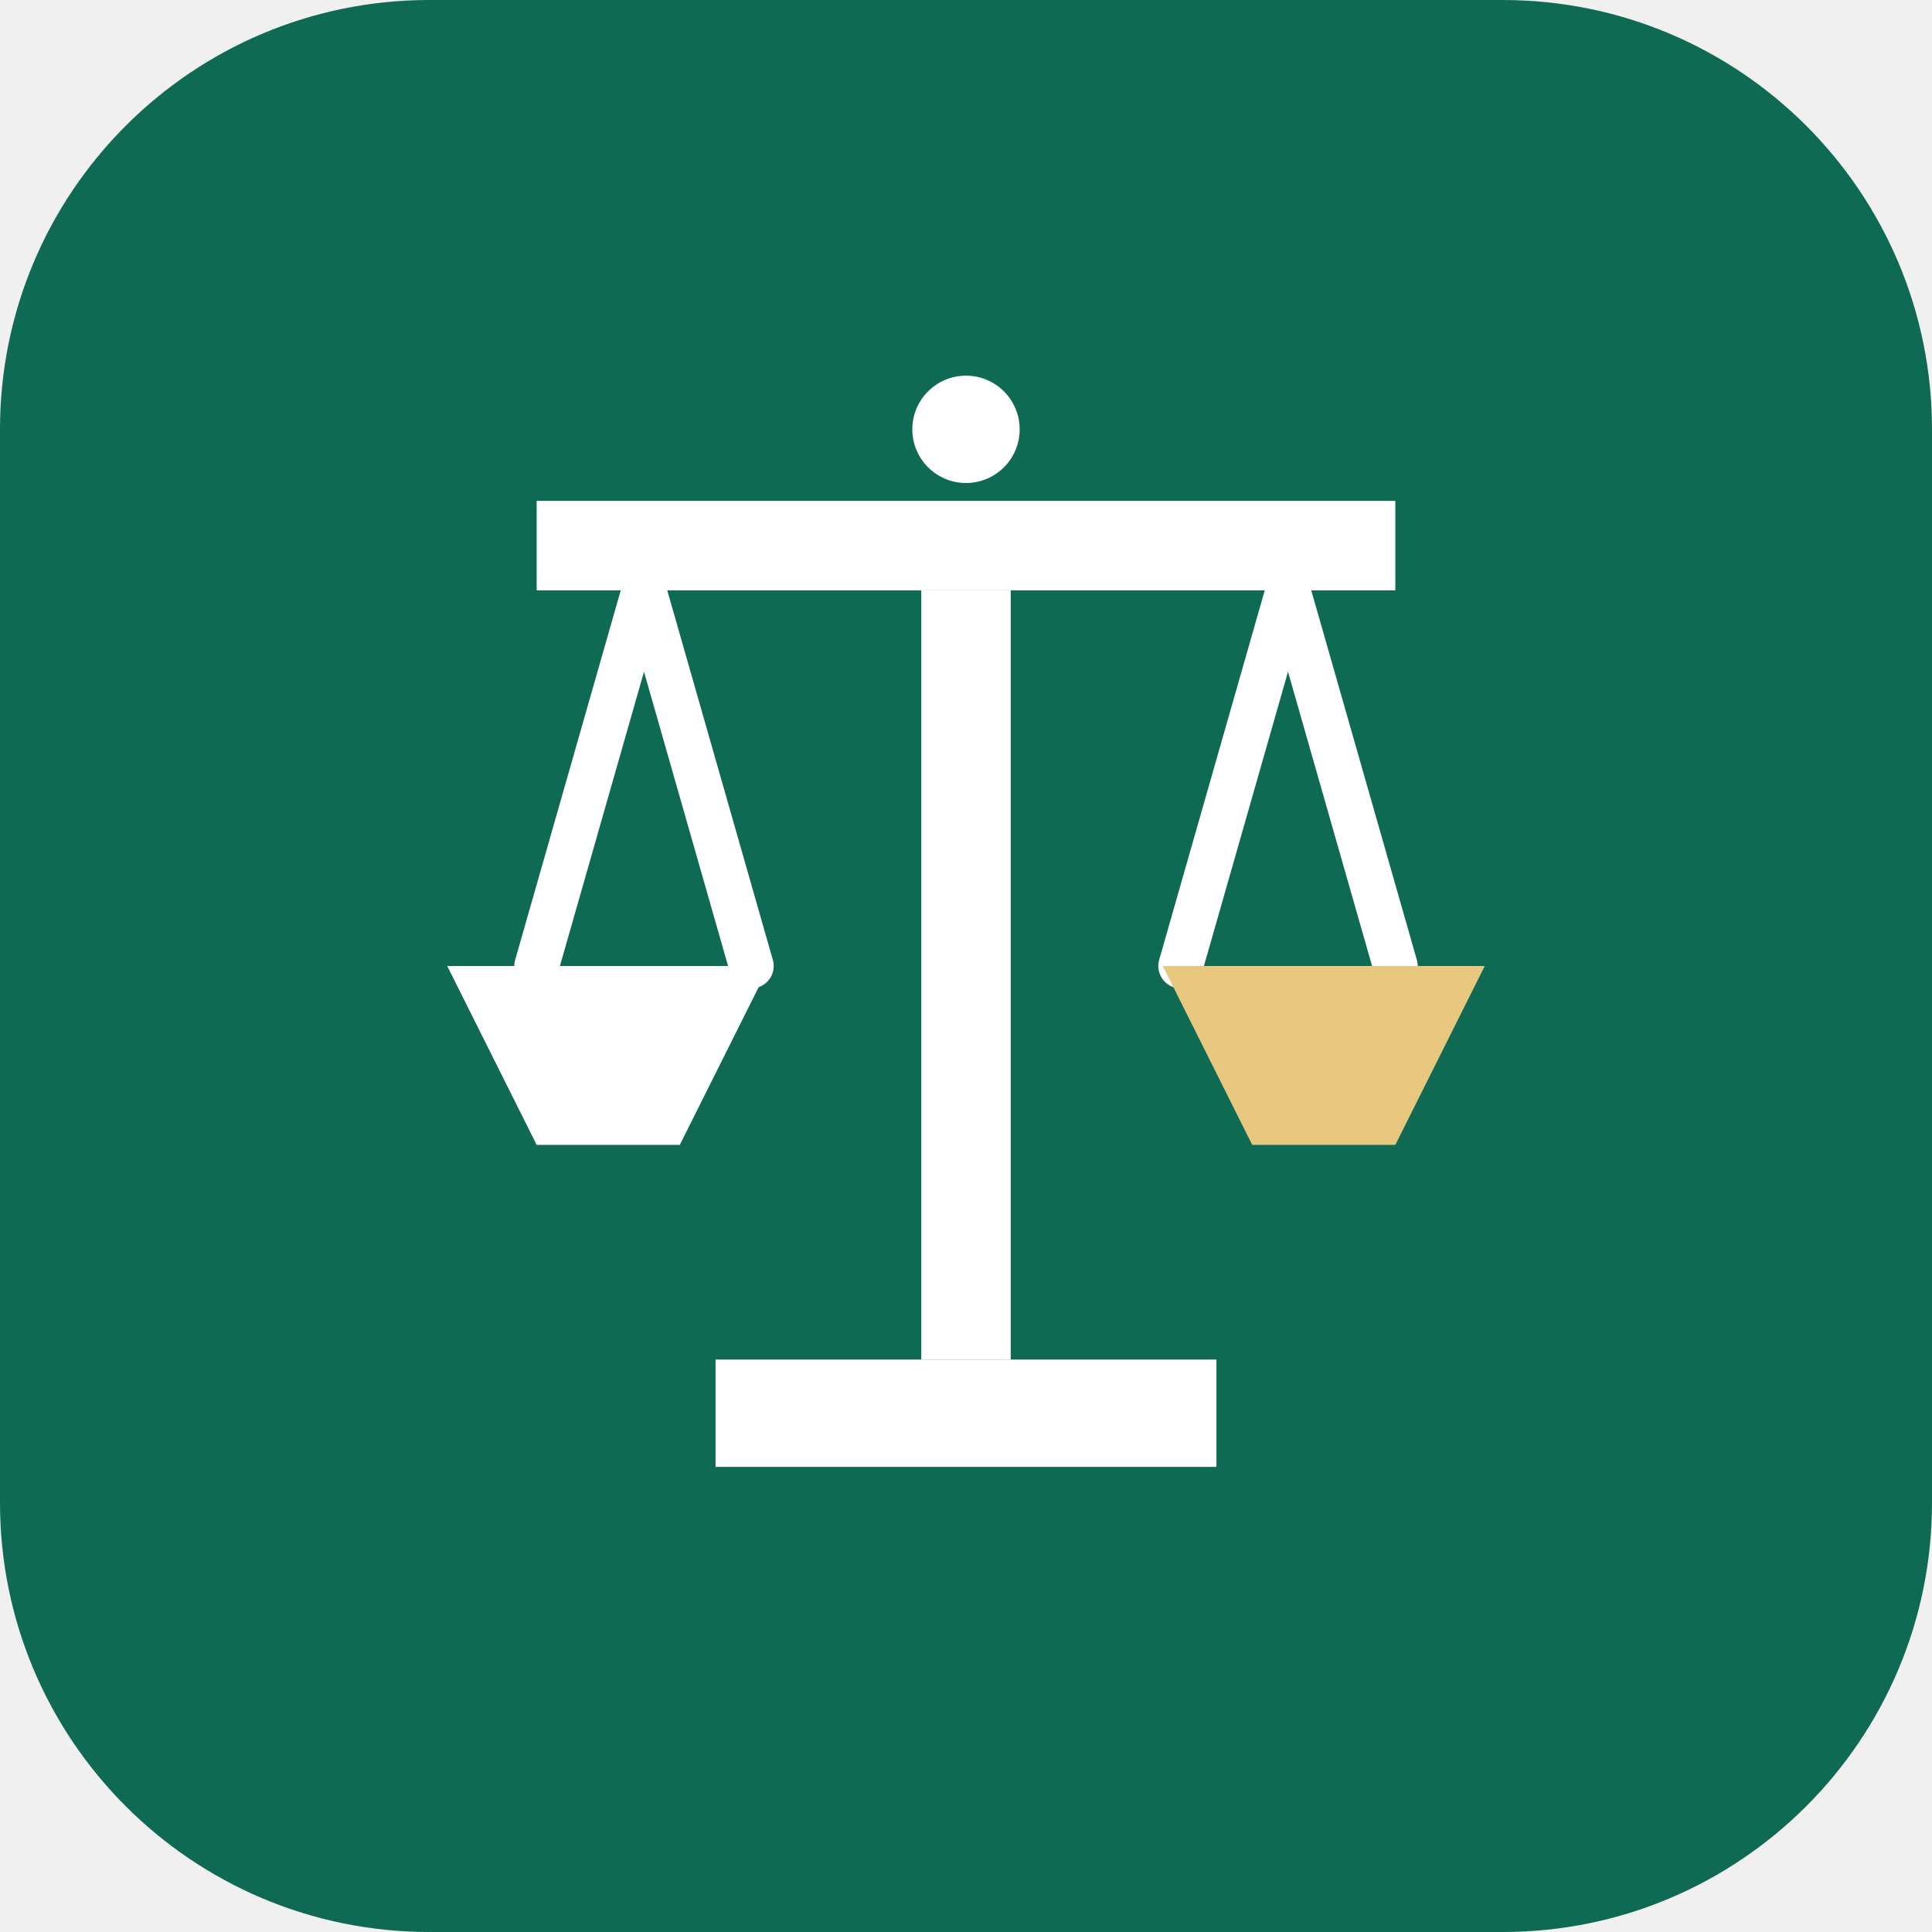
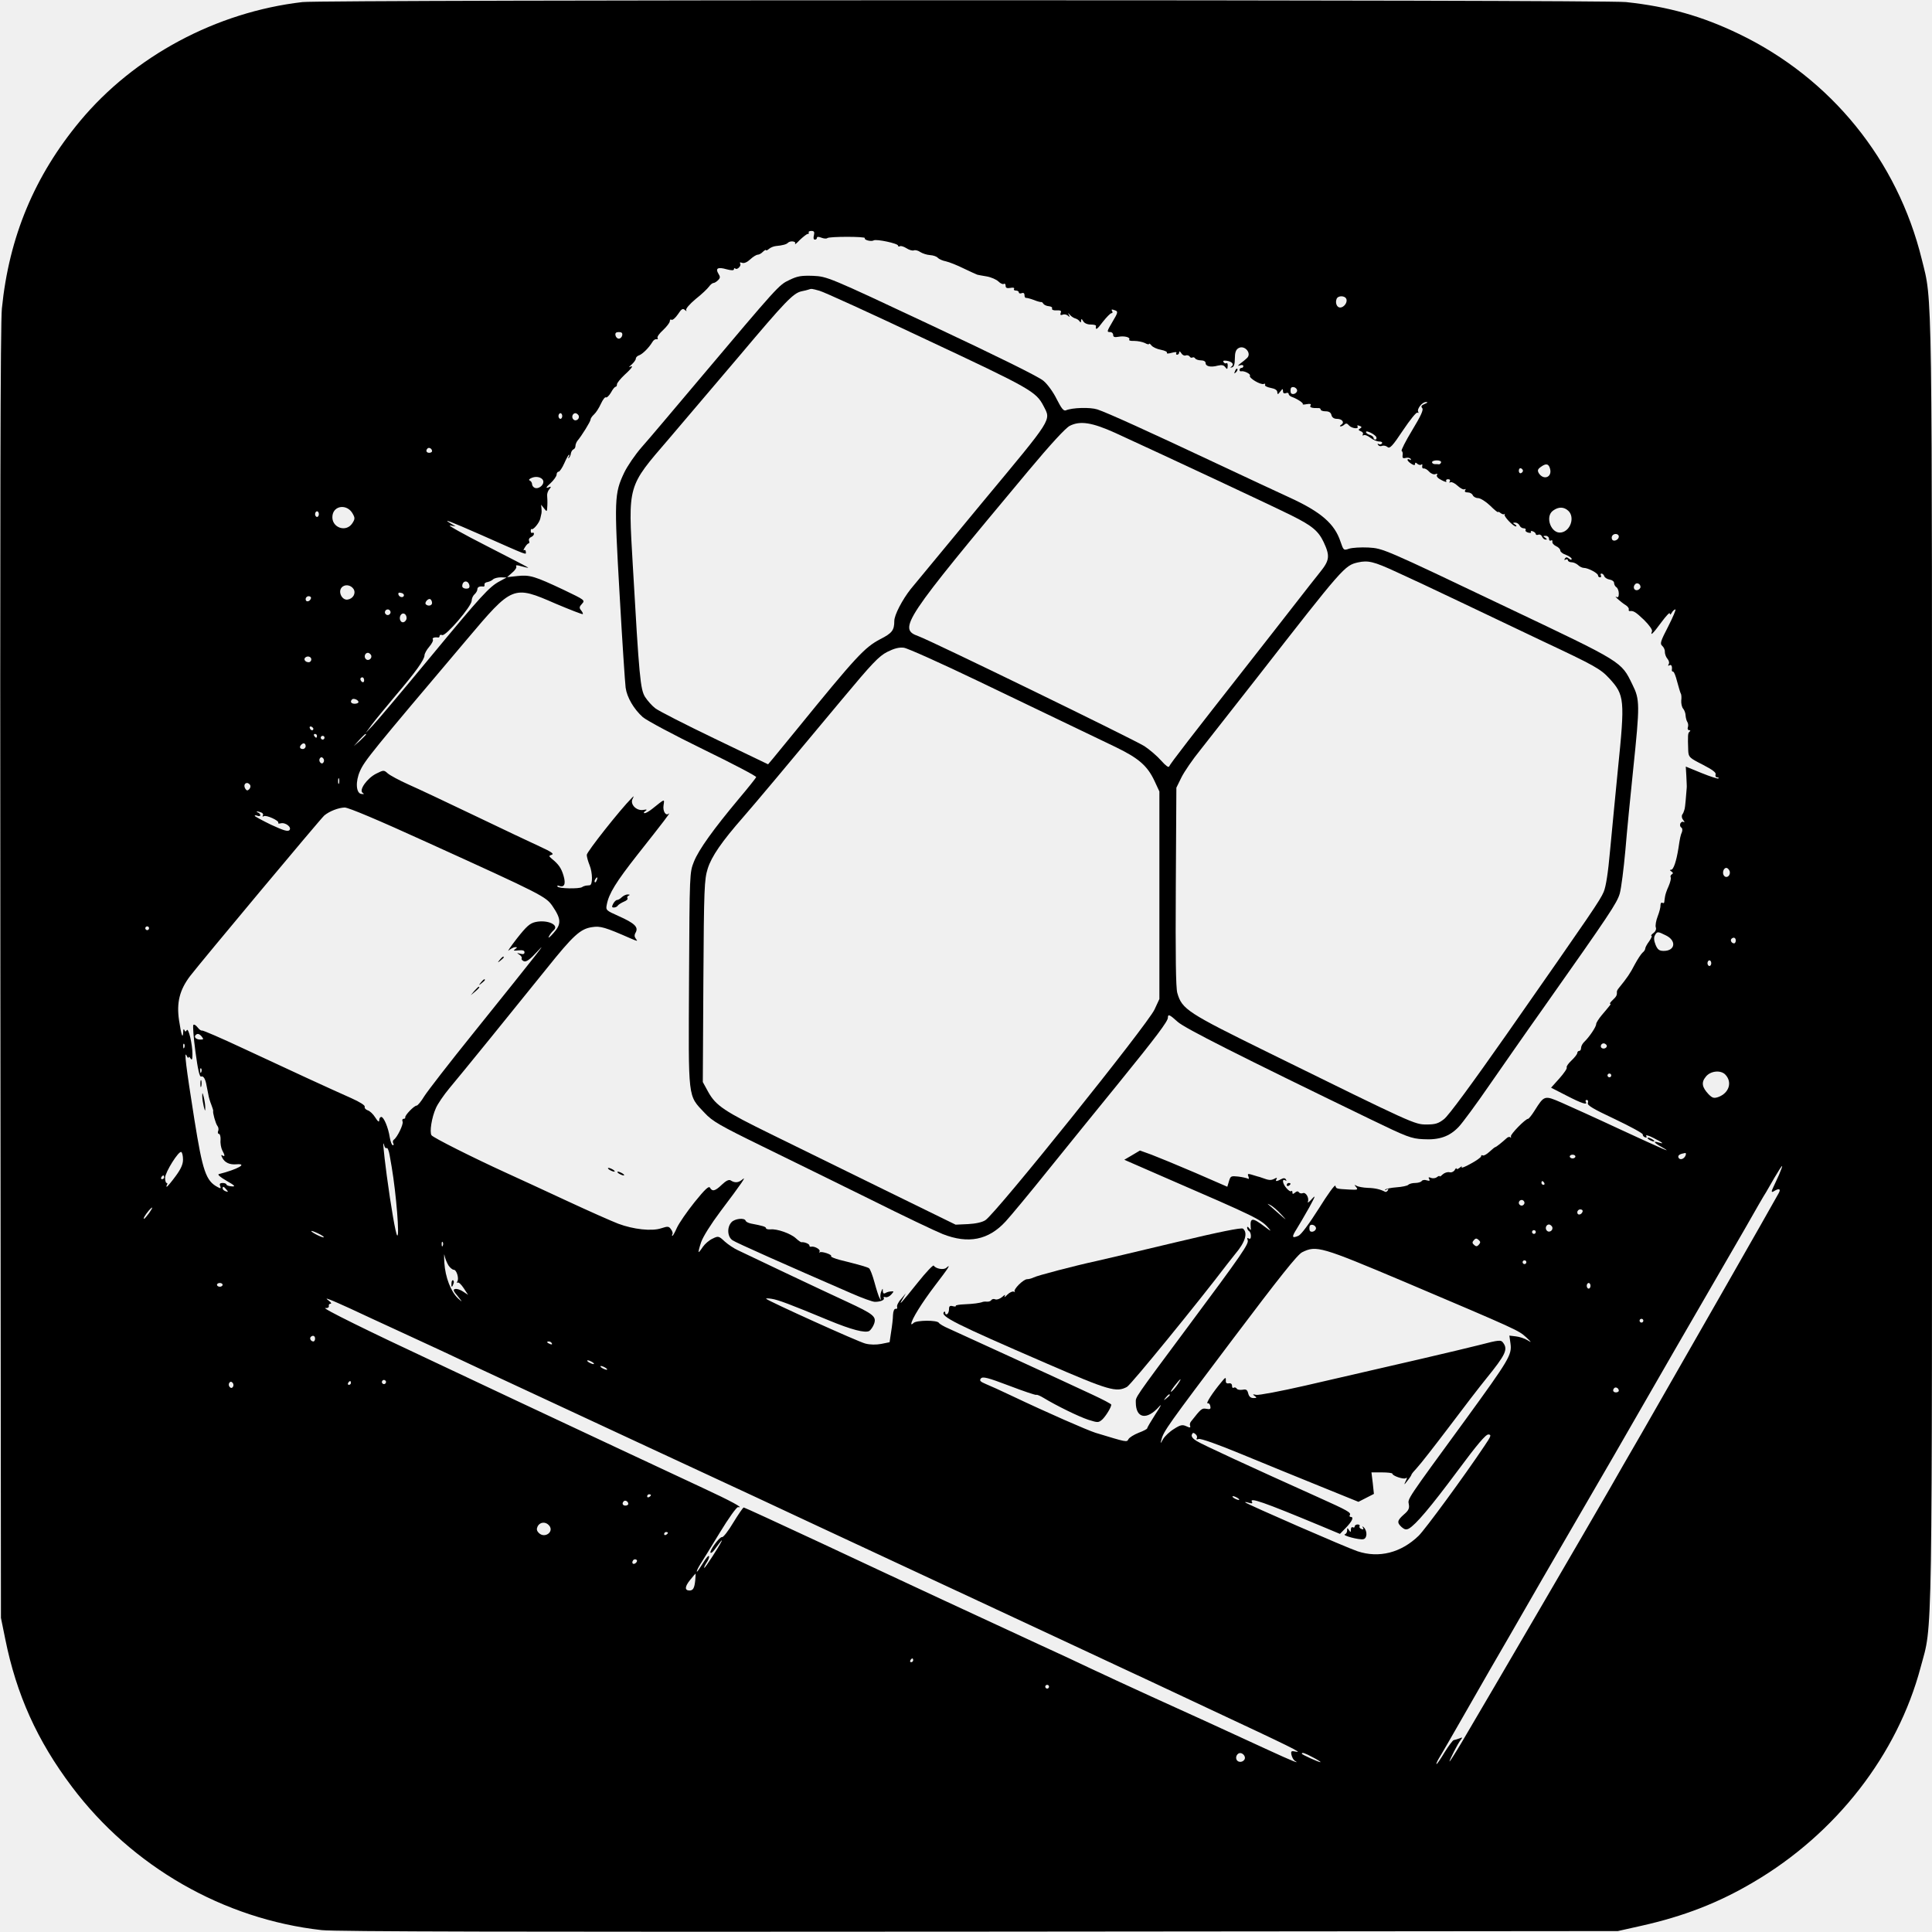
- <svg xmlns="http://www.w3.org/2000/svg" viewBox="0 0 108 108">
-   <rect width="108" height="108" rx="24" fill="#0f6a54" />
-   <g stroke="#fff" stroke-width="2.5" stroke-linecap="round">
-     <line x1="36" y1="33" x2="30" y2="54" />
-     <line x1="36" y1="33" x2="42" y2="54" />
-     <line x1="72" y1="33" x2="66" y2="54" />
-     <line x1="72" y1="33" x2="78" y2="54" />
+ <svg xmlns="http://www.w3.org/2000/svg" version="1.0" width="1024pt" height="1024pt" viewBox="0 0 1024 1024" preserveAspectRatio="xMidYMid meet">
+   <g transform="translate(0,1024) scale(0.1,-0.1)" fill="#000000" stroke="none">
+     <path d="M1603 10229 c-457 -53 -892 -286 -1179 -631 -241 -290 -376 -613 -414 -993 -8 -78 -10 -1097 -8 -3525 l3 -3415 23 -113 c59 -293 169 -538 353 -782 319 -424 804 -702 1324 -760 72 -8 1047 -10 3485 -8 l3385 3 125 28 c223 50 408 121 595 232 437 257 762 675 885 1139 64 240 60 13 60 3729 0 3673 3 3501 -54 3732 -129 526 -481 960 -969 1195 -195 94 -374 145 -599 169 -118 13 -6904 13 -7015 0z m2711 -1236 c-4 -14 -2 -23 5 -23 6 0 11 4 11 10 0 6 9 6 24 0 13 -5 27 -6 31 -2 9 9 204 9 199 0 -6 -10 34 -20 47 -12 14 8 129 -16 129 -28 0 -5 4 -6 10 -3 5 3 21 -2 35 -11 14 -9 31 -14 39 -11 7 3 23 -1 34 -9 11 -7 34 -15 51 -16 18 -1 37 -8 42 -15 6 -6 25 -15 42 -18 18 -4 61 -21 97 -39 35 -17 67 -31 70 -32 3 -1 25 -5 49 -9 24 -4 53 -17 63 -27 10 -10 23 -16 28 -13 6 4 10 -1 10 -10 0 -11 7 -14 25 -11 14 3 23 1 20 -5 -4 -5 1 -9 9 -9 9 0 16 -4 16 -10 0 -5 7 -7 15 -4 9 4 15 0 15 -10 0 -9 3 -15 8 -15 4 1 23 -4 42 -11 19 -8 37 -12 39 -11 2 1 7 -2 11 -9 4 -6 17 -12 29 -13 12 -1 20 -6 17 -12 -2 -7 7 -11 24 -10 21 1 27 -2 22 -13 -4 -11 -1 -14 10 -10 9 4 21 1 28 -5 10 -9 11 -9 6 3 -7 13 -6 13 6 0 7 -8 20 -16 28 -18 8 -2 18 -9 22 -15 5 -8 8 -7 8 3 1 12 3 11 11 -2 6 -11 22 -18 39 -18 17 0 29 -3 29 -7 -4 -26 5 -21 36 21 20 25 40 46 46 46 6 0 7 5 4 10 -7 11 -3 12 18 4 13 -5 11 -14 -14 -55 -34 -58 -34 -59 -14 -59 8 0 15 -7 15 -15 0 -11 7 -14 28 -10 32 6 65 -3 57 -15 -3 -5 9 -8 27 -7 18 0 43 -5 56 -11 12 -7 22 -9 22 -5 0 4 6 1 13 -8 7 -9 29 -19 50 -23 21 -4 35 -11 32 -16 -3 -5 7 -5 25 0 19 5 28 5 25 -1 -4 -5 -1 -9 4 -9 6 0 11 6 11 13 0 7 5 5 11 -5 5 -9 16 -15 23 -12 8 3 17 0 21 -5 3 -6 10 -9 15 -6 5 3 11 1 15 -5 3 -5 17 -10 31 -10 14 0 24 -6 24 -14 0 -18 27 -24 64 -14 22 5 32 3 40 -8 10 -13 12 -12 13 6 1 11 -2 18 -7 15 -5 -3 -12 0 -15 6 -5 7 1 9 16 7 29 -4 42 -19 26 -31 -8 -6 -8 -7 3 -4 10 2 15 17 15 47 0 30 5 46 18 54 33 21 75 -28 45 -53 -7 -7 -22 -19 -33 -27 -16 -13 -17 -15 -2 -10 9 3 17 1 17 -4 0 -6 -4 -10 -10 -10 -5 0 -10 -5 -10 -10 0 -6 3 -9 8 -8 15 4 52 -14 47 -23 -8 -12 56 -50 73 -44 7 3 10 1 7 -5 -3 -5 10 -12 30 -16 23 -4 35 -12 35 -23 1 -13 3 -13 15 3 13 17 15 17 15 3 0 -10 5 -14 15 -11 8 4 15 2 15 -4 0 -5 8 -13 18 -16 30 -11 62 -33 57 -38 -3 -3 6 -3 21 0 19 3 25 1 20 -7 -7 -10 7 -15 42 -14 6 1 12 -3 12 -8 0 -5 12 -9 26 -9 17 0 28 -6 31 -20 3 -13 14 -20 29 -20 28 0 42 -19 23 -31 -8 -5 -9 -9 -3 -9 5 0 15 5 20 10 8 8 15 6 24 -5 14 -16 55 -21 45 -5 -3 6 1 7 10 3 13 -4 14 -8 4 -14 -11 -6 -10 -9 4 -15 9 -3 14 -11 10 -17 -3 -5 -1 -7 4 -4 6 4 22 -2 36 -13 14 -11 35 -20 47 -20 12 0 18 -4 15 -10 -4 -6 -11 -7 -17 -4 -7 4 -8 2 -4 -4 4 -6 13 -9 21 -5 9 3 22 0 30 -7 11 -9 26 6 81 89 37 55 71 98 77 94 6 -3 7 -2 4 4 -9 14 21 53 41 52 12 0 10 -3 -7 -10 -17 -7 -21 -13 -13 -22 8 -9 -7 -41 -53 -117 -35 -58 -60 -107 -56 -110 5 -3 7 -13 5 -23 -2 -14 2 -18 17 -14 10 3 22 0 26 -5 3 -7 1 -8 -5 -4 -7 4 -12 3 -12 -1 0 -5 9 -14 20 -21 14 -9 20 -9 20 -1 0 8 4 9 13 0 8 -6 17 -7 21 -3 4 4 6 0 4 -8 -2 -8 2 -14 8 -13 7 1 19 -6 29 -17 10 -11 24 -16 33 -13 10 4 13 2 8 -5 -4 -7 6 -18 25 -27 17 -9 28 -12 25 -6 -4 6 0 11 9 11 10 0 13 -5 9 -12 -4 -6 -3 -8 4 -4 6 3 23 -5 38 -19 14 -13 31 -22 37 -18 6 3 7 1 3 -5 -5 -8 0 -12 14 -12 11 0 23 -7 26 -15 4 -8 16 -15 28 -15 12 0 41 -18 64 -40 23 -23 42 -38 42 -34 0 3 6 1 13 -5 8 -6 17 -9 20 -6 4 3 5 2 2 -2 -7 -8 45 -63 59 -63 6 0 4 5 -4 10 -13 8 -13 10 1 10 9 0 19 -7 23 -15 3 -8 13 -15 21 -15 9 0 14 -4 11 -9 -3 -5 3 -11 14 -14 11 -3 18 -1 14 4 -3 5 2 6 10 3 9 -3 16 -10 16 -15 0 -4 6 -6 14 -3 7 3 16 -2 19 -10 4 -9 12 -16 19 -16 9 0 8 3 -2 10 -13 8 -12 10 3 10 9 0 17 -7 17 -16 0 -8 5 -12 10 -9 6 4 9 1 8 -6 -2 -7 7 -18 20 -24 12 -5 22 -16 22 -23 0 -7 14 -18 30 -23 16 -6 30 -16 30 -21 0 -7 -5 -6 -14 1 -11 9 -16 9 -22 0 -4 -8 -3 -9 4 -5 7 4 12 2 12 -3 0 -6 9 -11 19 -11 11 0 26 -7 35 -15 8 -8 22 -15 31 -15 22 0 75 -28 75 -40 0 -6 5 -10 11 -10 5 0 7 5 4 10 -3 6 -2 10 3 10 6 0 12 -6 15 -14 3 -8 16 -16 29 -18 13 -2 23 -10 23 -18 0 -8 6 -19 13 -23 6 -4 12 -19 12 -33 0 -17 -4 -23 -12 -18 -20 11 26 -30 48 -43 10 -6 18 -16 17 -22 -2 -6 0 -10 5 -10 19 3 31 -4 76 -47 27 -27 45 -52 42 -60 -11 -28 5 -13 49 47 25 34 45 55 45 48 1 -9 4 -8 11 4 5 9 14 17 19 17 4 0 -13 -41 -38 -90 -41 -79 -45 -92 -32 -103 8 -7 15 -21 14 -32 0 -11 6 -28 14 -37 8 -9 11 -22 6 -29 -4 -8 -3 -10 4 -5 11 6 16 -6 13 -26 0 -5 3 -8 7 -8 5 0 14 -24 21 -52 8 -29 16 -57 19 -63 4 -5 5 -23 3 -38 -1 -15 3 -35 10 -43 7 -8 13 -25 13 -37 1 -12 5 -28 10 -35 4 -7 5 -19 2 -27 -3 -8 0 -15 7 -15 7 0 8 -3 2 -8 -9 -7 -10 -18 -7 -102 2 -33 6 -37 77 -73 52 -27 72 -42 68 -52 -3 -8 1 -15 8 -15 7 0 10 -2 7 -6 -3 -3 -43 10 -90 29 l-83 34 3 -51 c1 -28 3 -55 2 -61 -2 -31 -9 -110 -11 -112 -1 -2 -2 -6 -3 -10 -1 -5 -5 -14 -10 -21 -4 -8 -2 -20 6 -29 7 -9 8 -14 2 -10 -7 4 -14 0 -18 -8 -3 -8 -1 -17 5 -21 6 -3 7 -13 4 -23 -8 -18 -11 -33 -19 -87 -11 -69 -26 -114 -39 -114 -8 0 -8 -3 2 -9 9 -6 10 -11 2 -15 -6 -4 -9 -11 -6 -16 3 -5 -2 -26 -11 -47 -10 -21 -18 -46 -19 -55 -2 -10 -3 -23 -4 -29 0 -5 -5 -8 -10 -4 -6 3 -10 -3 -10 -12 1 -10 -6 -37 -15 -60 -9 -23 -13 -49 -10 -58 4 -9 -1 -22 -12 -30 -11 -8 -15 -15 -11 -15 5 0 -1 -13 -12 -29 -12 -16 -21 -33 -21 -39 0 -5 -6 -15 -14 -21 -8 -7 -27 -36 -42 -64 -23 -45 -40 -70 -84 -124 -6 -7 -10 -15 -10 -18 1 -20 -2 -26 -22 -45 -12 -11 -18 -20 -14 -20 4 0 2 -6 -4 -12 -5 -7 -24 -29 -40 -48 -16 -19 -30 -41 -30 -48 0 -15 -37 -69 -62 -93 -10 -9 -18 -24 -18 -33 0 -9 -4 -16 -10 -16 -5 0 -10 -5 -10 -11 0 -6 -14 -24 -31 -40 -17 -16 -28 -32 -25 -37 3 -5 -15 -31 -39 -58 l-44 -49 82 -42 c81 -42 114 -52 102 -33 -3 6 -1 10 5 10 7 0 9 -7 6 -16 -5 -12 27 -31 144 -86 82 -39 148 -75 147 -81 -1 -5 4 -12 12 -15 9 -3 11 0 6 7 -4 7 13 3 36 -9 52 -26 63 -35 32 -26 -35 11 -27 -1 15 -24 65 -37 13 -14 -223 95 -126 59 -266 122 -309 141 -90 39 -91 39 -142 -42 -15 -24 -31 -44 -35 -44 -14 0 -94 -82 -91 -93 2 -7 1 -9 -3 -5 -4 4 -13 2 -20 -5 -23 -21 -55 -47 -60 -47 -2 0 -16 -11 -31 -25 -14 -13 -30 -22 -35 -19 -5 3 -9 1 -9 -5 0 -5 -25 -23 -55 -39 -30 -17 -52 -25 -48 -19 4 7 -1 6 -10 -2 -9 -7 -17 -10 -17 -5 0 5 -5 2 -10 -8 -6 -9 -18 -14 -28 -11 -11 2 -26 -3 -36 -12 -9 -9 -16 -13 -16 -9 0 3 -6 1 -14 -5 -7 -6 -22 -8 -31 -4 -13 5 -16 3 -10 -6 5 -10 2 -11 -13 -7 -11 4 -23 2 -27 -4 -3 -5 -19 -10 -34 -10 -15 0 -31 -4 -37 -10 -5 -5 -33 -11 -62 -13 -29 -2 -56 -8 -60 -12 -4 -5 -1 -5 7 0 10 5 12 4 7 -4 -4 -6 -10 -10 -14 -8 -25 13 -53 20 -92 21 -25 1 -52 6 -60 11 -13 7 -13 6 -2 -7 11 -14 7 -15 -35 -13 -71 4 -71 4 -75 20 -2 9 -41 -45 -87 -119 -52 -82 -94 -139 -109 -146 -35 -15 -37 -7 -9 37 13 21 43 72 66 113 33 61 36 69 14 45 -14 -16 -24 -23 -21 -15 8 21 -11 53 -27 46 -8 -3 -17 -1 -21 5 -4 6 -11 6 -20 -2 -11 -9 -14 -9 -14 1 0 8 -3 10 -6 7 -4 -4 -15 3 -25 15 -21 23 -26 53 -7 42 7 -4 8 -3 4 4 -5 9 -13 9 -26 2 -24 -13 -33 -13 -24 1 4 8 1 8 -12 1 -18 -9 -29 -8 -64 5 -8 3 -20 7 -26 8 -6 2 -21 6 -33 10 -17 5 -20 3 -14 -11 4 -10 2 -15 -3 -11 -6 3 -28 8 -51 11 -38 4 -41 3 -49 -24 l-9 -30 -170 74 c-93 40 -198 83 -232 96 l-61 22 -42 -25 -41 -24 213 -93 c494 -214 512 -223 553 -271 15 -17 10 -15 -20 8 -67 51 -80 51 -76 -2 2 -17 0 -17 -8 -5 -7 9 -11 10 -11 3 0 -6 5 -15 10 -18 6 -3 10 -15 10 -26 0 -13 -4 -18 -12 -13 -7 5 -9 2 -5 -9 7 -19 -27 -70 -319 -462 -287 -386 -274 -368 -274 -398 0 -85 58 -96 123 -23 17 19 10 4 -18 -38 -25 -39 -45 -73 -45 -77 0 -3 -20 -14 -45 -23 -25 -10 -49 -25 -54 -34 -9 -17 -7 -17 -175 34 -46 15 -248 103 -446 197 -52 25 -112 52 -134 61 -31 13 -36 19 -27 30 10 11 35 5 151 -39 76 -29 141 -51 143 -48 3 2 20 -5 38 -16 71 -43 186 -99 237 -116 51 -16 54 -16 74 1 19 18 48 65 48 79 0 4 -46 28 -102 54 -138 65 -701 323 -759 349 -26 11 -50 25 -53 31 -10 15 -119 14 -134 -1 -7 -7 -12 -9 -12 -5 0 22 57 113 124 201 75 98 89 120 61 96 -14 -12 -55 -5 -66 12 -3 5 -41 -35 -84 -89 -92 -115 -105 -128 -81 -88 l17 30 -25 -30 c-15 -16 -24 -36 -21 -42 2 -7 -1 -12 -8 -10 -7 1 -13 -12 -14 -33 0 -19 -5 -60 -10 -90 l-8 -54 -44 -9 c-27 -5 -59 -5 -85 2 -37 9 -512 224 -525 237 -3 3 10 3 29 0 34 -5 100 -30 300 -113 123 -51 196 -70 218 -57 8 6 20 23 25 38 13 38 -3 51 -143 116 -63 29 -212 99 -330 155 -118 56 -231 110 -250 119 -20 9 -51 30 -69 46 -31 29 -34 30 -64 15 -18 -8 -41 -28 -52 -44 -11 -17 -21 -29 -22 -27 -2 1 4 25 13 52 10 29 52 96 103 164 114 151 141 191 115 168 -20 -17 -39 -19 -62 -4 -9 5 -24 -2 -46 -23 -35 -34 -51 -38 -63 -16 -6 11 -27 -9 -82 -77 -40 -50 -82 -111 -93 -135 -10 -23 -21 -43 -24 -43 -3 0 -3 4 0 9 3 4 0 16 -8 26 -11 16 -17 16 -51 5 -50 -17 -148 -6 -228 24 -34 13 -156 67 -272 121 -115 54 -262 121 -325 150 -175 80 -384 185 -393 198 -11 17 1 94 23 143 9 22 42 70 71 105 64 76 344 421 516 635 141 176 179 211 241 220 44 7 68 0 207 -61 33 -14 37 -15 26 -2 -9 12 -10 21 -1 36 14 28 -7 48 -92 86 -65 29 -68 31 -62 60 11 59 49 120 162 264 140 177 179 228 167 219 -16 -15 -33 12 -28 44 5 35 9 36 -60 -19 -16 -13 -34 -23 -40 -23 -7 0 -6 5 3 11 12 8 9 10 -12 6 -36 -5 -70 31 -55 59 8 17 8 17 -5 4 -60 -60 -238 -285 -238 -301 0 -11 7 -35 15 -55 16 -40 17 -103 1 -106 -6 0 -15 -2 -21 -2 -5 -1 -15 -4 -20 -8 -16 -10 -124 -8 -130 3 -3 5 0 7 7 4 29 -11 38 9 25 53 -12 41 -26 61 -63 91 -16 14 -16 15 1 21 13 4 -4 16 -61 42 -44 20 -198 93 -344 163 -146 70 -305 145 -355 167 -49 22 -99 49 -110 59 -20 18 -22 18 -60 -1 -49 -24 -94 -88 -73 -102 10 -7 8 -8 -7 -6 -28 4 -32 65 -7 121 24 55 64 104 565 696 244 289 246 290 473 191 76 -32 140 -57 143 -55 2 3 -2 11 -9 20 -11 13 -10 19 5 35 17 19 14 20 -98 74 -153 72 -179 80 -244 73 l-55 -6 27 24 c15 12 25 28 21 33 -4 7 4 8 26 1 18 -5 35 -9 38 -8 3 0 -96 52 -220 115 -124 63 -211 112 -195 109 l30 -5 -25 15 c-51 30 -6 13 162 -61 257 -114 235 -105 235 -89 0 8 -4 12 -9 9 -5 -4 -4 3 4 15 7 12 16 21 20 21 4 0 5 6 2 14 -3 7 2 16 10 19 9 4 16 11 16 17 0 6 -4 9 -8 6 -5 -3 -9 1 -9 9 0 8 2 13 4 11 8 -8 43 34 47 57 3 12 5 24 6 27 1 3 1 14 0 25 l-2 20 16 -20 c15 -19 15 -19 17 15 1 19 0 43 -1 53 -1 10 4 26 12 34 11 15 10 16 -7 9 -14 -5 -10 3 13 23 17 16 32 37 32 45 0 9 5 16 11 16 5 0 19 20 30 45 11 25 22 45 25 45 3 0 2 -6 -2 -12 -4 -7 -3 -9 1 -5 5 4 10 15 11 25 2 9 8 18 13 20 6 2 11 10 11 18 0 8 5 20 10 27 23 27 70 103 70 113 0 6 8 18 19 28 10 9 26 34 36 56 10 22 22 37 26 34 5 -3 17 8 27 25 9 17 20 31 25 31 4 0 7 6 7 13 0 7 18 29 40 50 40 36 51 54 28 42 -7 -4 -3 2 10 13 12 11 22 25 22 31 0 7 8 15 18 18 18 7 50 38 69 69 6 11 16 18 23 16 6 -1 9 2 5 7 -3 6 10 24 30 42 19 18 35 39 35 46 0 8 4 12 9 8 6 -3 21 10 34 29 19 29 26 33 37 23 8 -7 11 -8 7 -1 -4 7 18 32 50 59 32 25 63 55 71 66 7 10 18 19 23 19 6 0 17 7 25 15 12 12 12 18 2 34 -18 29 -3 37 42 24 27 -7 40 -7 40 0 0 6 3 7 7 4 9 -10 34 14 26 26 -4 6 0 8 10 4 11 -4 27 3 43 18 15 14 33 25 40 25 7 0 20 7 28 16 9 8 16 12 16 8 0 -3 7 -1 16 7 8 7 25 14 37 15 34 3 56 9 63 17 13 13 46 8 38 -5 -3 -7 8 2 25 20 18 17 37 32 42 32 6 0 8 4 5 8 -2 4 4 8 14 8 15 0 18 -5 14 -23z m2822 -338 c7 -18 -13 -45 -33 -45 -17 0 -27 24 -19 45 7 20 45 19 52 0z m-3838 -192 c-2 -10 -10 -18 -18 -18 -8 0 -16 8 -18 18 -2 12 3 17 18 17 15 0 20 -5 18 -17z m3577 -293 c0 -8 -8 -16 -17 -18 -13 -2 -18 3 -18 18 0 15 5 20 18 18 9 -2 17 -10 17 -18z m-3895 -135 c0 -8 -4 -15 -10 -15 -5 0 -10 7 -10 15 0 8 5 15 10 15 6 0 10 -7 10 -15z m86 4 c10 -17 -13 -36 -27 -22 -12 12 -4 33 11 33 5 0 12 -5 16 -11z m4229 -116 c2 -7 0 -13 -5 -13 -6 0 -10 4 -10 9 0 5 -9 13 -20 16 -11 3 -20 10 -20 15 0 12 49 -13 55 -27z m-5005 -74 c0 -5 -7 -9 -15 -9 -15 0 -20 12 -9 23 8 8 24 -1 24 -14z m5348 -60 c-2 -6 -7 -10 -11 -10 -4 1 -14 1 -22 1 -8 0 -15 5 -15 10 0 6 12 10 26 10 14 0 24 -5 22 -11z m578 -35 c11 -44 -35 -61 -60 -22 -8 14 -6 21 9 32 29 22 44 19 51 -10z m-144 -9 c0 -5 -5 -11 -11 -13 -6 -2 -11 4 -11 13 0 9 5 15 11 13 6 -2 11 -8 11 -13z m-5192 -59 c0 -20 -27 -39 -45 -32 -8 3 -15 12 -15 20 0 8 -6 16 -12 19 -8 3 -3 9 12 15 28 11 60 -1 60 -22z m-1011 -168 c13 -23 13 -29 -2 -52 -34 -51 -112 -21 -105 40 6 56 78 64 107 12z m6443 15 c36 -33 13 -106 -36 -115 -54 -11 -90 84 -44 116 29 21 57 20 80 -1z m-6622 -18 c0 -8 -4 -15 -10 -15 -5 0 -10 7 -10 15 0 8 5 15 10 15 6 0 10 -7 10 -15z m6890 -119 c0 -17 -27 -29 -35 -16 -4 6 -3 15 0 20 9 15 35 12 35 -4z m-5930 -236 c-56 -29 -98 -75 -375 -410 -143 -173 -277 -332 -299 -355 l-38 -40 33 45 c19 25 76 94 127 155 105 123 152 189 152 212 0 8 11 29 25 45 14 16 23 34 19 39 -5 8 9 13 29 10 4 0 7 3 7 9 0 5 6 7 14 4 19 -7 156 153 156 182 0 12 7 27 15 34 8 7 15 19 15 26 0 13 12 18 33 15 4 0 6 4 5 10 -2 6 5 13 16 14 10 2 23 8 29 14 6 6 25 11 42 11 l30 -1 -35 -19z m-162 -23 c2 -12 -3 -17 -17 -17 -12 0 -21 6 -21 13 0 31 32 34 38 4z m6207 -8 c0 -7 -8 -15 -17 -17 -18 -3 -25 18 -11 32 10 10 28 1 28 -15z m-6821 -11 c14 -23 -3 -52 -32 -56 -29 -4 -51 40 -32 63 16 20 49 16 64 -7z m267 -33 c-1 -15 -24 -12 -29 3 -3 9 2 13 12 10 10 -1 17 -7 17 -13z m-493 -17 c-6 -18 -28 -21 -28 -4 0 9 7 16 16 16 9 0 14 -5 12 -12z m642 -24 c0 -14 -21 -19 -33 -7 -9 9 13 34 24 27 5 -3 9 -12 9 -20z m-220 -49 c0 -8 -7 -15 -15 -15 -8 0 -15 7 -15 15 0 8 7 15 15 15 8 0 15 -7 15 -15z m85 -31 c0 -10 -8 -20 -17 -22 -18 -3 -26 27 -11 42 12 11 28 0 28 -20z m-189 -195 c10 -17 -13 -36 -27 -22 -12 12 -4 33 11 33 5 0 12 -5 16 -11z m-316 -24 c0 -8 -6 -15 -14 -15 -17 0 -28 14 -19 24 12 12 33 6 33 -9z m280 -111 c0 -8 -4 -12 -10 -9 -5 3 -10 10 -10 16 0 5 5 9 10 9 6 0 10 -7 10 -16z m-30 -115 c0 -5 -9 -9 -20 -9 -19 0 -26 11 -14 23 8 8 34 -3 34 -14z m-239 -142 c-1 -12 -15 -9 -19 4 -3 6 1 10 8 8 6 -3 11 -8 11 -12z m19 -37 c0 -5 -2 -10 -4 -10 -3 0 -8 5 -11 10 -3 6 -1 10 4 10 6 0 11 -4 11 -10z m260 7 c0 -2 -15 -16 -32 -33 l-33 -29 29 33 c28 30 36 37 36 29z m-220 -17 c0 -5 -4 -10 -10 -10 -5 0 -10 5 -10 10 0 6 5 10 10 10 6 0 10 -4 10 -10z m-100 -45 c0 -8 -7 -15 -15 -15 -16 0 -20 12 -8 23 11 12 23 8 23 -8z m95 -85 c-5 -8 -11 -8 -17 -2 -6 6 -7 16 -3 22 5 8 11 8 17 2 6 -6 7 -16 3 -22z m82 -112 c-3 -7 -5 -2 -5 12 0 14 2 19 5 13 2 -7 2 -19 0 -25z m-471 -9 c3 -6 1 -16 -5 -22 -9 -9 -14 -8 -21 3 -9 15 -4 30 10 30 5 0 12 -5 16 -11z m941 -305 c610 -277 626 -286 661 -336 47 -69 48 -96 6 -143 -19 -22 -31 -31 -25 -19 5 11 17 26 25 33 33 28 -32 58 -96 44 -30 -7 -47 -22 -99 -88 -34 -44 -53 -72 -42 -62 11 9 26 17 34 17 12 0 11 -2 -1 -11 -12 -8 -7 -9 18 -6 23 2 32 -1 32 -10 0 -10 -7 -12 -22 -8 -20 5 -21 5 -5 -5 9 -6 15 -15 12 -20 -3 -4 3 -11 12 -15 13 -4 32 9 71 52 58 63 19 13 -341 -435 -125 -155 -241 -305 -258 -332 -17 -28 -35 -50 -41 -50 -13 0 -63 -52 -60 -62 1 -5 -3 -8 -9 -8 -6 0 -9 -7 -5 -15 5 -14 -28 -83 -47 -96 -5 -4 -6 -12 -3 -18 4 -6 3 -11 -2 -11 -5 0 -12 18 -16 41 -8 53 -32 109 -45 109 -6 0 -11 -8 -11 -17 0 -13 -7 -8 -21 14 -11 18 -29 35 -40 38 -11 4 -18 12 -16 19 3 7 -25 25 -72 46 -102 45 -332 151 -578 266 -111 52 -206 93 -212 92 -5 -2 -16 6 -24 17 -9 11 -18 17 -22 13 -4 -4 1 -68 11 -143 13 -97 22 -134 30 -131 12 5 23 -12 29 -49 2 -11 6 -31 9 -45 2 -14 9 -38 16 -55 6 -16 11 -31 10 -33 -4 -7 13 -68 22 -79 6 -7 8 -20 4 -28 -3 -8 -1 -15 5 -15 5 0 9 -15 8 -32 -2 -18 3 -43 9 -55 15 -27 15 -36 1 -27 -8 5 -8 1 0 -14 13 -24 38 -36 74 -33 63 5 6 -27 -93 -52 -9 -2 7 -16 40 -35 46 -26 50 -32 28 -30 -16 1 -28 6 -28 10 0 4 -9 8 -20 8 -14 0 -18 -5 -13 -16 5 -13 3 -15 -13 -6 -63 33 -80 85 -124 360 -45 284 -55 367 -41 337 5 -11 10 -15 10 -10 1 6 6 3 11 -5 7 -11 10 -6 10 22 0 54 -21 143 -30 128 -6 -10 -9 -9 -13 1 -3 8 -6 3 -6 -10 -2 -42 -10 -18 -22 61 -14 94 3 161 58 234 55 72 694 837 712 852 28 23 75 41 108 42 20 0 177 -66 440 -186z m-883 160 c9 -3 13 -11 9 -17 -3 -5 -1 -7 5 -3 13 8 83 -24 77 -35 -3 -4 3 -5 12 -3 26 7 61 -21 47 -36 -9 -9 -33 -1 -98 29 -47 23 -86 44 -86 47 0 3 7 4 15 0 8 -3 15 -1 15 3 0 5 -6 12 -12 14 -7 3 -10 6 -6 6 3 1 13 -2 22 -5z m7783 -310 c8 -21 -13 -42 -28 -27 -13 13 -5 43 11 43 6 0 13 -7 17 -16z m-6004 -49 c-3 -9 -8 -14 -10 -11 -3 3 -2 9 2 15 9 16 15 13 8 -4z m-2373 -255 c0 -5 -4 -10 -10 -10 -5 0 -10 5 -10 10 0 6 5 10 10 10 6 0 10 -4 10 -10z m8040 -38 c57 -28 49 -82 -12 -82 -23 0 -32 6 -43 32 -9 22 -10 39 -4 50 12 22 15 22 59 0z m370 -27 c0 -8 -4 -15 -9 -15 -13 0 -22 16 -14 24 11 11 23 6 23 -9z m-130 -120 c0 -8 -4 -15 -10 -15 -5 0 -10 7 -10 15 0 8 5 15 10 15 6 0 10 -7 10 -15z m-8000 -390 c10 -13 9 -15 -8 -15 -22 0 -36 13 -25 24 10 10 20 7 33 -9z m-93 -57 c-3 -8 -6 -5 -6 6 -1 11 2 17 5 13 3 -3 4 -12 1 -19z m7538 13 c7 -12 -12 -24 -25 -16 -11 7 -4 25 10 25 5 0 11 -4 15 -9z m-7448 -143 c-3 -8 -6 -5 -6 6 -1 11 2 17 5 13 3 -3 4 -12 1 -19z m8077 -13 c39 -40 21 -99 -38 -120 -22 -7 -30 -5 -50 15 -35 37 -40 63 -15 93 24 31 78 37 103 12z m-604 -5 c0 -5 -4 -10 -10 -10 -5 0 -10 5 -10 10 0 6 5 10 10 10 6 0 10 -4 10 -10z m-6490 -385 c4 3 11 -14 15 -37 4 -24 9 -52 11 -63 24 -142 43 -377 29 -363 -8 8 -33 153 -55 317 -19 145 -23 198 -13 158 2 -9 8 -15 13 -12z m-1080 -61 c0 -25 -11 -50 -40 -89 -22 -30 -43 -55 -46 -55 -3 0 -2 5 1 10 3 6 3 10 -2 10 -4 0 -8 12 -8 28 1 30 73 145 86 136 5 -3 9 -21 9 -40z m7964 22 c-8 -20 -31 -27 -38 -11 -4 12 7 19 36 24 4 0 5 -5 2 -13z m-584 -6 c0 -5 -7 -10 -15 -10 -8 0 -15 5 -15 10 0 6 7 10 15 10 8 0 15 -4 15 -10z m1079 -97 c-12 -27 -26 -56 -30 -65 -12 -24 -11 -31 4 -21 26 16 37 12 25 -10 -14 -28 -576 -1011 -726 -1272 -64 -110 -141 -244 -171 -297 -104 -181 -626 -1076 -782 -1340 -35 -59 -65 -106 -66 -104 -3 3 44 96 59 114 11 14 10 15 -7 8 -11 -4 -24 -8 -30 -9 -5 -1 -27 -30 -48 -64 -21 -35 -40 -63 -43 -63 -3 0 3 15 14 33 11 17 65 111 120 207 55 96 122 213 149 260 28 47 152 263 277 480 126 217 259 447 296 510 37 63 119 205 182 315 232 403 267 464 378 655 62 107 160 276 217 375 56 99 107 187 113 195 5 8 25 43 45 78 20 34 38 62 40 62 3 0 -5 -21 -16 -47z m-8559 -13 c0 -5 -5 -10 -11 -10 -5 0 -7 5 -4 10 3 6 8 10 11 10 2 0 4 -4 4 -10z m7315 -30 c3 -5 1 -10 -4 -10 -6 0 -11 5 -11 10 0 6 2 10 4 10 3 0 8 -4 11 -10z m-6985 -35 c11 -13 10 -14 -4 -9 -9 3 -16 10 -16 15 0 13 6 11 20 -6z m6880 -70 c0 -8 -7 -15 -15 -15 -8 0 -15 7 -15 15 0 8 7 15 15 15 8 0 15 -7 15 -15z m-1290 -61 c33 -36 33 -36 -15 6 -27 24 -52 46 -55 48 -3 3 4 0 15 -6 11 -6 36 -27 55 -48z m-6000 6 c-12 -16 -24 -30 -26 -30 -7 0 5 20 24 43 24 27 25 20 2 -13z m7598 8 c-6 -18 -28 -21 -28 -4 0 9 7 16 16 16 9 0 14 -5 12 -12z m-1413 -88 c0 -8 -8 -16 -17 -18 -13 -2 -18 3 -18 18 0 15 5 20 18 18 9 -2 17 -10 17 -18z m1251 9 c10 -17 -13 -36 -27 -22 -12 12 -4 33 11 33 5 0 12 -5 16 -11z m-6510 -57 c-5 -4 -66 26 -66 33 0 3 16 -3 35 -12 19 -9 33 -18 31 -21z m6424 28 c0 -5 -4 -10 -10 -10 -5 0 -10 5 -10 10 0 6 5 10 10 10 6 0 10 -4 10 -10z m-301 -66 c-9 -11 -15 -12 -25 -3 -11 9 -12 15 -3 25 9 11 15 12 25 3 11 -9 12 -15 3 -25z m-5492 -6 c-3 -8 -6 -5 -6 6 -1 11 2 17 5 13 3 -3 4 -12 1 -19z m5097 -192 c601 -255 604 -257 644 -293 30 -28 32 -31 9 -17 -16 10 -44 19 -63 21 l-34 4 6 -43 c8 -59 -8 -85 -236 -399 -317 -434 -309 -422 -303 -452 4 -21 -1 -33 -26 -54 -36 -32 -38 -43 -12 -67 15 -13 24 -15 38 -8 37 21 114 112 257 304 106 143 151 196 165 195 17 -1 14 -9 -22 -62 -107 -160 -314 -442 -348 -475 -93 -90 -210 -120 -324 -82 -60 20 -585 249 -595 259 -3 3 6 2 19 -2 16 -5 21 -4 17 4 -17 27 58 1 368 -128 l98 -41 32 33 c33 34 43 57 25 57 -5 0 -8 4 -5 9 9 14 -9 24 -169 96 -347 156 -612 278 -642 297 -20 12 -30 24 -26 34 4 11 9 12 19 3 8 -6 11 -16 7 -22 -4 -6 0 -8 10 -4 10 4 101 -28 224 -79 115 -47 301 -124 416 -170 l207 -84 41 21 41 21 -6 57 -7 57 56 0 c30 0 55 -3 55 -7 0 -11 58 -31 70 -24 9 6 9 2 0 -16 -10 -21 -8 -21 10 3 12 15 21 29 21 32 0 3 14 20 30 37 17 18 92 114 167 213 75 100 165 217 200 260 103 127 115 154 89 189 -11 16 -20 16 -127 -12 -111 -28 -420 -100 -922 -215 -131 -30 -248 -52 -260 -49 -19 4 -20 3 -8 -6 13 -9 11 -11 -6 -11 -15 0 -24 8 -28 24 -5 20 -11 24 -30 20 -14 -2 -28 0 -31 6 -4 6 -11 8 -16 5 -5 -4 -9 1 -9 10 0 10 -7 15 -17 13 -13 -2 -17 3 -16 17 1 17 -3 15 -23 -10 -47 -56 -85 -115 -73 -113 6 2 13 -5 14 -16 3 -14 -1 -17 -21 -13 -24 4 -27 2 -82 -68 -5 -6 -7 -16 -4 -23 3 -10 -2 -10 -21 -1 -20 9 -31 7 -65 -15 -23 -14 -48 -38 -57 -53 -15 -27 -16 -27 -9 -3 11 44 34 76 377 531 248 329 344 450 369 462 75 37 99 30 542 -157z m-5067 87 c8 -12 21 -23 28 -23 15 0 29 -46 19 -62 -4 -6 -3 -9 2 -6 5 3 19 -10 32 -30 l23 -35 -26 17 c-14 10 -33 16 -42 14 -13 -2 -11 -10 13 -38 27 -34 27 -34 2 -12 -38 35 -68 112 -73 190 -2 37 -1 54 1 38 3 -16 13 -40 21 -53z m5713 17 c0 -5 -4 -10 -10 -10 -5 0 -10 5 -10 10 0 6 5 10 10 10 6 0 10 -4 10 -10z m-6910 -120 c0 -5 -7 -10 -15 -10 -8 0 -15 5 -15 10 0 6 7 10 15 10 8 0 15 -4 15 -10z m7250 -5 c0 -8 -4 -15 -10 -15 -5 0 -10 7 -10 15 0 8 5 15 10 15 6 0 10 -7 10 -15z m-6575 -120 c44 -21 166 -77 270 -125 105 -48 303 -140 440 -205 138 -64 502 -234 810 -377 308 -143 594 -276 635 -295 41 -20 480 -224 975 -455 495 -231 927 -432 960 -448 33 -15 240 -112 459 -215 436 -204 506 -238 464 -229 -24 5 -27 3 -23 -17 3 -12 10 -26 17 -31 33 -20 -11 -3 -143 58 -283 130 -397 183 -619 283 -124 57 -268 123 -320 148 -52 25 -176 83 -275 128 -249 115 -687 318 -1158 539 -219 102 -401 186 -405 186 -4 0 -29 -37 -56 -81 -26 -44 -53 -78 -59 -76 -12 4 -69 -74 -61 -83 3 -3 12 4 20 15 36 49 44 59 38 45 -15 -31 -86 -140 -91 -140 -3 0 2 12 11 26 10 14 16 30 14 36 -2 6 -16 -10 -31 -35 -16 -26 -30 -47 -33 -47 -3 0 3 15 14 33 11 17 59 95 106 172 48 79 91 139 98 137 35 -7 -39 33 -190 103 -234 109 -590 276 -982 460 -184 87 -380 179 -435 205 -347 162 -607 290 -580 287 12 -1 19 3 18 11 -2 6 2 12 9 12 6 0 3 7 -8 15 -18 14 -18 15 6 6 14 -5 61 -26 105 -46z m6855 -65 c0 -5 -4 -10 -10 -10 -5 0 -10 5 -10 10 0 6 5 10 10 10 6 0 10 -4 10 -10z m-7040 -95 c0 -8 -4 -15 -9 -15 -13 0 -22 16 -14 24 11 11 23 6 23 -9z m1255 -25 c3 -6 -1 -7 -9 -4 -18 7 -21 14 -7 14 6 0 13 -4 16 -10z m215 -100 c8 -5 11 -10 5 -10 -5 0 -17 5 -25 10 -8 5 -10 10 -5 10 6 0 17 -5 25 -10z m70 -30 c8 -5 11 -10 5 -10 -5 0 -17 5 -25 10 -8 5 -10 10 -5 10 6 0 17 -5 25 -10z m-1166 -81 c-3 -5 -10 -7 -15 -3 -5 3 -7 10 -3 15 3 5 10 7 15 3 5 -3 7 -10 3 -15z m4196 -9 c-11 -16 -26 -33 -32 -36 -7 -4 1 9 16 29 34 44 46 50 16 7z m-5005 -10 c-5 -8 -11 -8 -17 -2 -6 6 -7 16 -3 22 5 8 11 8 17 2 6 -6 7 -16 3 -22z m625 20 c0 -5 -5 -10 -11 -10 -5 0 -7 5 -4 10 3 6 8 10 11 10 2 0 4 -4 4 -10z m6720 -41 c0 -5 -7 -9 -15 -9 -15 0 -20 12 -9 23 8 8 24 -1 24 -14z m-2380 -23 c0 -2 -8 -10 -17 -17 -16 -13 -17 -12 -4 4 13 16 21 21 21 13z m-2750 -530 c0 -3 -4 -8 -10 -11 -5 -3 -10 -1 -10 4 0 6 5 11 10 11 6 0 10 -2 10 -4z m3110 -16 c8 -5 11 -10 5 -10 -5 0 -17 5 -25 10 -8 5 -10 10 -5 10 6 0 17 -5 25 -10z m-3230 -31 c0 -5 -7 -9 -15 -9 -15 0 -20 12 -9 23 8 8 24 -1 24 -14z m-419 -115 c27 -33 -24 -70 -55 -39 -12 12 -13 21 -6 36 13 23 43 25 61 3z m629 -38 c0 -3 -4 -8 -10 -11 -5 -3 -10 -1 -10 4 0 6 5 11 10 11 6 0 10 -2 10 -4z m-169 -159 c-13 -13 -26 -3 -16 12 3 6 11 8 17 5 6 -4 6 -10 -1 -17z m314 -92 c-4 -41 -11 -55 -30 -55 -27 0 -26 20 2 55 15 19 29 35 30 35 0 0 0 -16 -2 -35z m1155 -425 c0 -5 -5 -10 -11 -10 -5 0 -7 5 -4 10 3 6 8 10 11 10 2 0 4 -4 4 -10z m720 -140 c0 -5 -4 -10 -10 -10 -5 0 -10 5 -10 10 0 6 5 10 10 10 6 0 10 -4 10 -10z m1038 -373 c4 -20 -25 -34 -40 -19 -15 15 -1 44 19 40 10 -2 19 -11 21 -21z m362 -2 c25 -13 42 -24 39 -25 -10 0 -99 40 -99 45 0 9 15 4 60 -20z" />
+     <path d="M4184 8756 c-56 -26 -59 -30 -490 -541 -125 -148 -256 -304 -292 -344 -36 -41 -78 -103 -94 -137 -52 -110 -53 -141 -24 -644 14 -250 29 -473 32 -495 7 -51 43 -113 91 -156 21 -18 165 -95 321 -171 156 -76 282 -142 280 -147 -2 -5 -43 -57 -93 -116 -132 -158 -211 -267 -237 -332 -23 -58 -23 -59 -26 -625 -3 -646 -8 -610 83 -707 41 -44 79 -66 308 -178 144 -70 401 -197 572 -281 170 -85 342 -167 382 -183 135 -53 242 -32 333 67 25 27 129 152 230 278 102 126 265 328 364 449 207 255 266 334 266 353 0 21 9 17 52 -22 38 -34 319 -176 1023 -517 192 -93 215 -102 278 -105 85 -5 140 14 189 66 19 20 93 120 163 222 71 102 196 282 280 400 359 509 395 563 410 614 8 28 21 132 30 231 8 99 27 290 41 425 36 346 36 372 -4 452 -60 123 -49 116 -657 405 -669 319 -664 316 -742 321 -40 2 -86 -1 -102 -6 -29 -10 -30 -10 -46 37 -31 95 -104 158 -270 234 -55 25 -230 107 -390 182 -355 167 -577 268 -629 285 -37 12 -132 10 -167 -5 -12 -4 -23 10 -48 59 -18 37 -49 80 -71 98 -24 21 -247 131 -592 293 -551 259 -553 259 -628 263 -63 2 -83 -1 -126 -22z m159 -57 c21 -5 277 -122 569 -260 550 -258 579 -274 619 -351 40 -78 53 -57 -322 -508 -189 -228 -361 -436 -382 -462 -45 -57 -87 -138 -87 -169 0 -50 -12 -65 -75 -97 -83 -44 -126 -90 -445 -482 -52 -64 -107 -131 -122 -149 l-27 -32 -283 136 c-156 75 -297 147 -315 161 -17 13 -41 40 -54 60 -25 41 -31 102 -65 697 -25 431 -30 414 192 672 80 94 248 292 374 440 241 286 284 331 328 341 15 3 32 7 37 9 16 6 18 5 58 -6z m1567 -753 c279 -128 835 -388 935 -438 111 -55 143 -83 171 -142 34 -73 31 -96 -19 -158 -23 -29 -81 -102 -128 -163 -47 -60 -161 -207 -254 -325 -296 -377 -413 -528 -418 -542 -3 -8 -18 3 -43 31 -21 24 -61 58 -88 76 -61 38 -1129 558 -1198 583 -110 39 -82 81 583 877 117 140 197 227 219 238 55 28 118 18 240 -37z m1490 -737 c58 -26 220 -102 360 -169 140 -67 329 -157 420 -200 268 -126 303 -145 349 -195 82 -89 84 -112 46 -485 -13 -135 -32 -326 -41 -425 -11 -123 -22 -193 -34 -222 -20 -46 -56 -99 -513 -753 -183 -261 -311 -436 -334 -452 -29 -23 -46 -28 -92 -28 -63 0 -66 1 -836 380 -431 212 -460 230 -485 317 -8 27 -10 196 -8 563 l3 525 27 55 c15 30 60 96 100 145 39 50 175 223 302 385 455 584 463 593 533 609 54 12 84 5 203 -50z m-2215 -579 c402 -193 569 -273 727 -349 122 -59 169 -99 207 -180 l26 -56 0 -550 0 -550 -26 -56 c-38 -81 -839 -1079 -896 -1116 -16 -11 -52 -19 -92 -21 l-66 -3 -380 186 c-209 103 -477 234 -595 292 -251 123 -295 152 -336 225 l-29 53 3 534 c3 494 5 539 23 597 20 64 74 143 189 274 62 71 230 271 522 622 161 193 196 230 241 253 36 18 62 25 87 22 19 -2 197 -82 395 -177z" />
+     <path d="M6546 8273 c-6 -14 -5 -15 5 -6 7 7 10 15 7 18 -3 3 -9 -2 -12 -12z" />
+     <path d="M3296 5485 c-8 -8 -19 -15 -25 -15 -6 0 -15 -9 -21 -20 -8 -16 -8 -20 4 -20 8 0 18 5 21 11 4 5 18 14 32 20 13 5 22 13 19 18 -4 5 0 12 6 14 8 4 7 6 -4 6 -9 1 -23 -6 -32 -14z" />
+     <path d="M8740 4200 c8 -5 20 -10 25 -10 6 0 3 5 -5 10 -8 5 -19 10 -25 10 -5 0 -3 -5 5 -10z" />
+     <path d="M3230 4040 c8 -5 20 -10 25 -10 6 0 3 5 -5 10 -8 5 -19 10 -25 10 -5 0 -3 -5 5 -10z" />
+     <path d="M3280 4020 c8 -5 20 -10 25 -10 6 0 3 5 -5 10 -8 5 -19 10 -25 10 -5 0 -3 -5 5 -10z" />
+     <path d="M6820 3959 c0 -5 5 -7 10 -4 6 3 10 8 10 11 0 2 -4 4 -10 4 -5 0 -10 -5 -10 -11z" />
+     <path d="M3877 3762 c-25 -27 -22 -78 6 -96 19 -13 282 -130 632 -282 55 -24 110 -44 122 -44 30 0 54 10 47 21 -3 5 1 6 9 4 7 -3 21 3 30 13 16 18 16 19 -1 17 -9 0 -23 -4 -30 -9 -8 -4 -12 -1 -13 11 0 16 -1 16 -8 -2 -5 -11 -6 -27 -4 -35 4 -13 3 -13 -5 0 -5 8 -17 46 -27 83 -10 37 -23 71 -29 75 -11 7 -46 17 -154 44 -29 8 -50 16 -47 20 8 8 -52 28 -61 20 -4 -4 -4 -2 0 5 6 11 -29 30 -46 25 -5 -1 -8 2 -8 7 0 8 -27 19 -42 17 -3 -1 -17 9 -30 21 -27 25 -100 51 -134 47 -13 -1 -24 2 -24 6 0 8 -17 13 -80 25 -14 3 -26 9 -28 15 -6 17 -58 11 -75 -8z" />
+     <path d="M6225 3654 c-192 -46 -379 -90 -415 -98 -111 -24 -314 -77 -332 -87 -10 -5 -25 -9 -34 -9 -20 0 -75 -55 -66 -66 4 -4 2 -4 -5 0 -6 3 -22 -4 -34 -16 -12 -13 -18 -16 -14 -8 6 10 1 9 -13 -4 -12 -10 -28 -16 -36 -13 -9 4 -18 2 -22 -4 -3 -5 -13 -9 -22 -8 -10 1 -19 0 -22 -1 -18 -7 -52 -11 -97 -13 -28 -1 -50 -5 -47 -8 2 -4 -5 -5 -16 -2 -15 4 -20 0 -20 -15 0 -12 -4 -24 -10 -27 -5 -3 -10 -1 -10 6 0 7 -3 9 -6 6 -24 -23 57 -63 544 -274 330 -143 369 -154 425 -124 21 11 378 449 530 649 16 20 36 46 45 57 52 61 67 111 40 133 -9 6 -121 -16 -363 -74z" />
+     <path d="M2649 5153 c-13 -16 -12 -17 4 -4 9 7 17 15 17 17 0 8 -8 3 -21 -13z" />
+     <path d="M2549 5033 c-13 -16 -12 -17 4 -4 9 7 17 15 17 17 0 8 -8 3 -21 -13z" />
+     <path d="M2514 4988 l-19 -23 23 19 c21 18 27 26 19 26 -2 0 -12 -10 -23 -22z" />
+     <path d="M1062 4495 c0 -16 2 -22 5 -12 2 9 2 23 0 30 -3 6 -5 -1 -5 -18z" />
+     <path d="M1072 4430 c0 -14 4 -38 8 -55 7 -27 8 -27 8 -5 0 14 -4 39 -8 55 -7 27 -8 27 -8 5z" />
+     <path d="M7180 2149 c0 -5 -4 -7 -10 -4 -5 3 -10 -2 -10 -12 0 -15 -2 -16 -10 -3 -8 13 -10 13 -10 -2 0 -9 -5 -18 -12 -20 -17 -6 76 -31 98 -26 21 4 22 44 2 63 -8 7 -9 6 -4 -2 5 -9 2 -11 -8 -7 -9 3 -13 10 -10 15 3 5 -2 9 -10 9 -9 0 -16 -5 -16 -11z" />
+     <path d="M2393 3439 c-2 -23 3 -25 10 -4 4 8 3 16 -1 19 -4 3 -9 -4 -9 -15z" />
  </g>
-   <g fill="#fff">
-     <circle cx="54" cy="24" r="3" />
-     <rect x="30" y="28" width="48" height="5" />
-     <rect x="51.5" y="33" width="5" height="43" />
-     <rect x="40" y="76" width="28" height="6" />
-     <path d="M25,54 H43 L38,64 H30 Z" />
-   </g>
-   <path d="M65,54 H83 L78,64 H70 Z" fill="#E8C87E" />
</svg>
